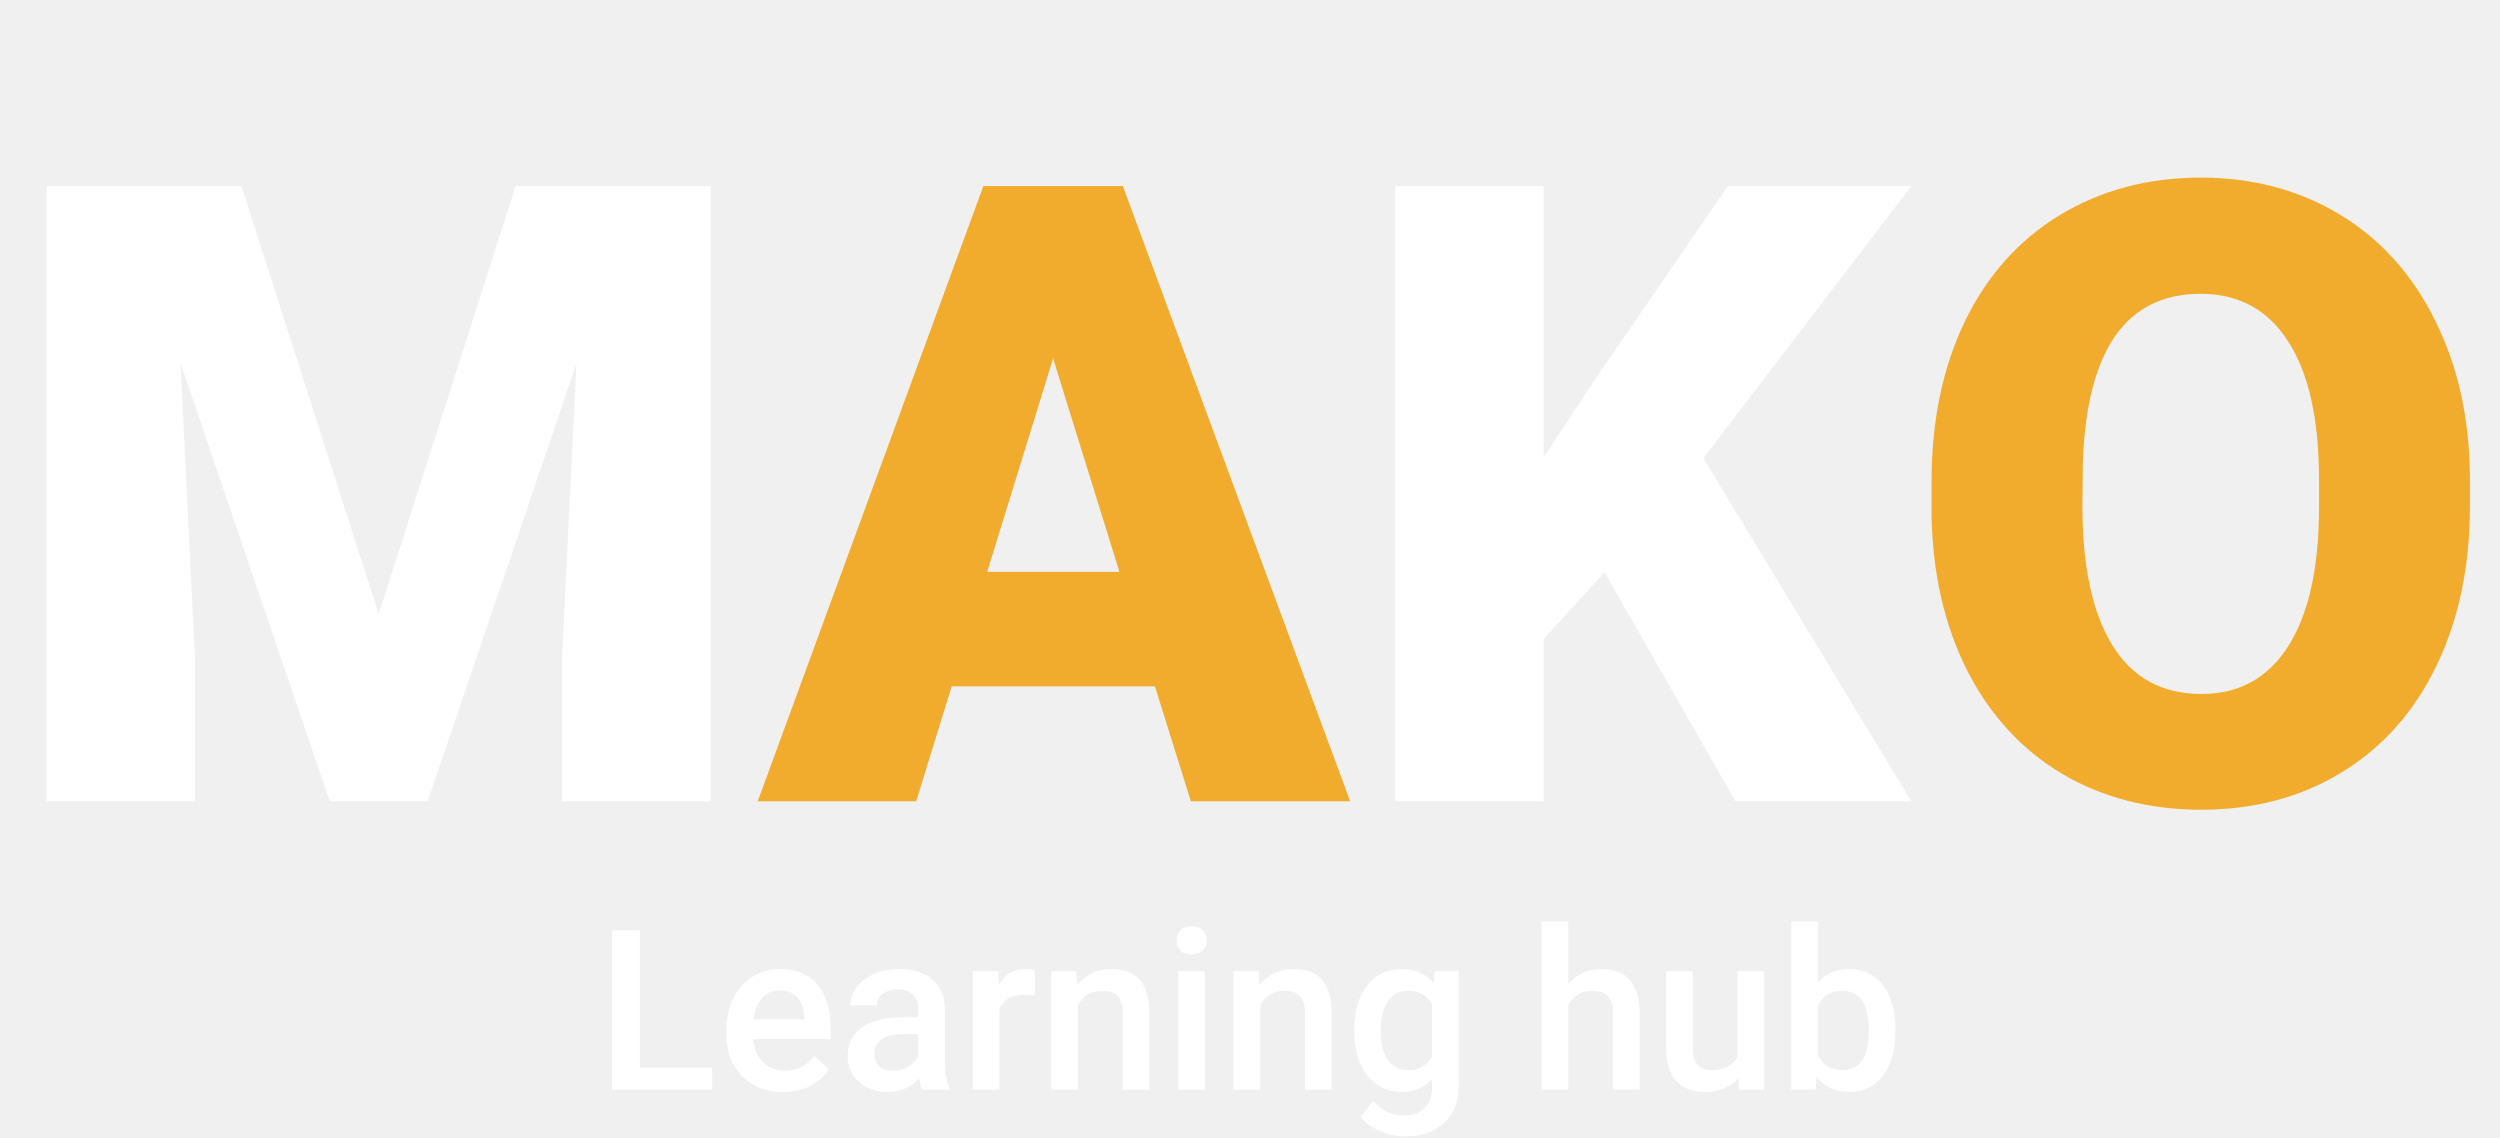
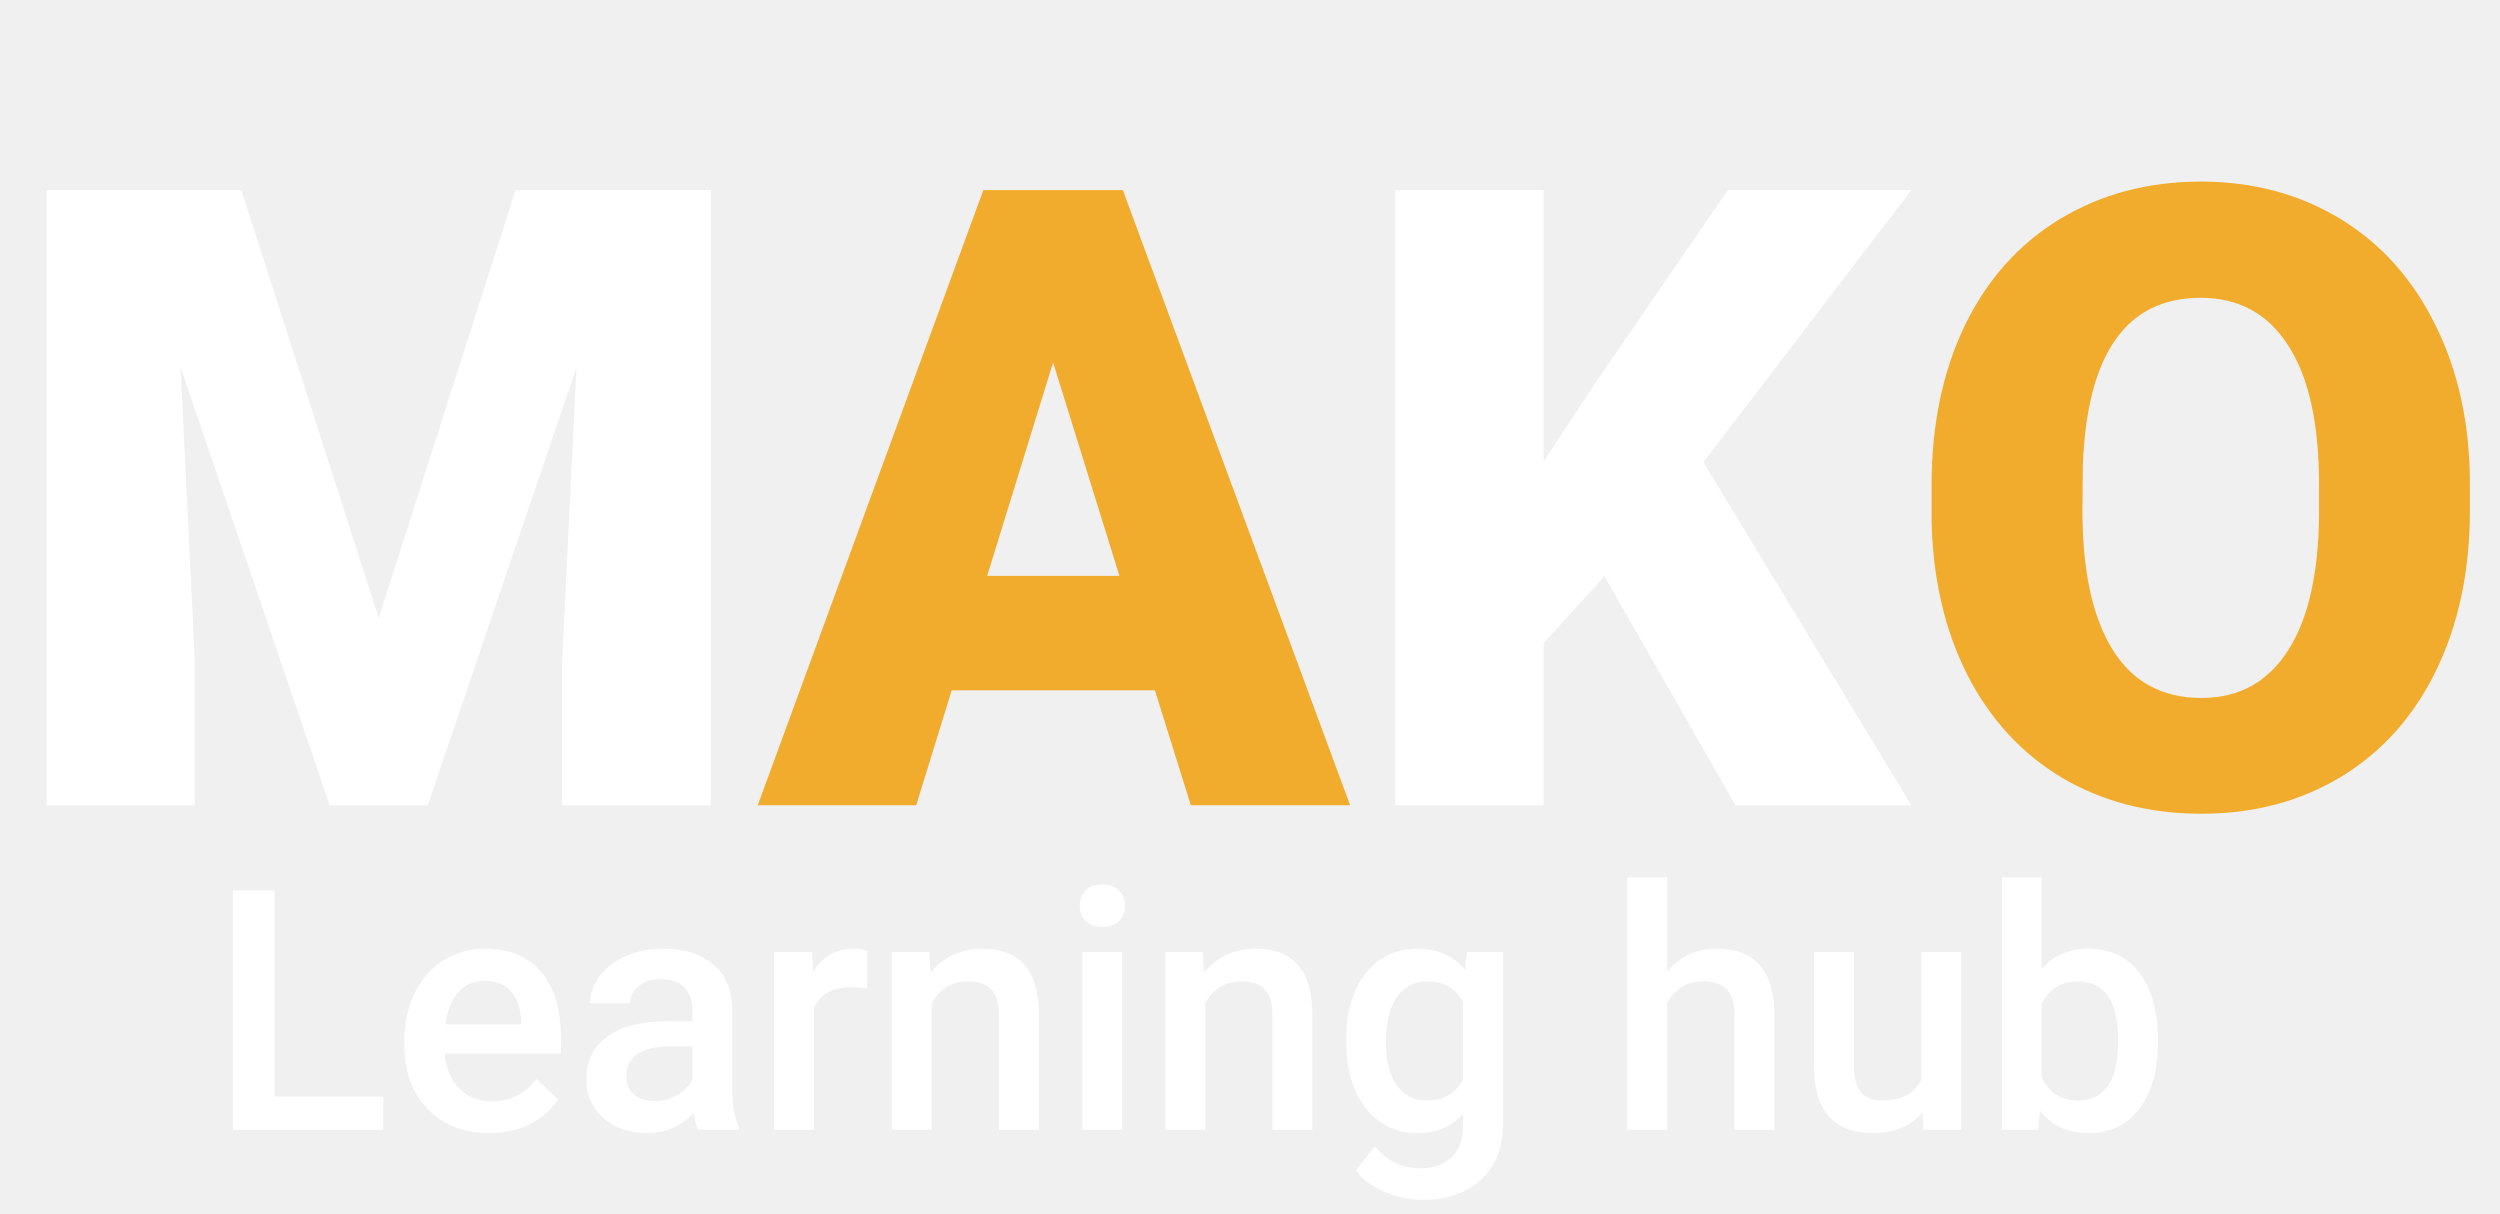
- <svg xmlns="http://www.w3.org/2000/svg" width="156" height="71" viewBox="0 0 156 71" fill="none">
-   <path d="M15.062 11.609L23.631 38.319L32.174 11.609H44.355V50H35.074V41.035L35.971 22.684L26.689 50H20.572L11.265 22.657L12.161 41.035V50H2.906V11.609H15.062ZM100.122 35.709L96.325 39.875V50H87.07V11.609H96.325V28.537L99.542 23.659L107.821 11.609H119.265L106.292 28.59L119.265 50H108.296L100.122 35.709Z" fill="white" />
-   <path d="M72.067 42.828H59.385L57.17 50H47.282L61.362 11.609H70.064L84.249 50H74.309L72.067 42.828ZM61.6 35.683H69.853L65.713 22.367L61.6 35.683ZM154.122 31.596C154.122 35.34 153.428 38.653 152.039 41.536C150.65 44.419 148.673 46.643 146.106 48.207C143.558 49.754 140.648 50.527 137.379 50.527C134.109 50.527 131.209 49.78 128.678 48.286C126.146 46.774 124.169 44.621 122.745 41.826C121.339 39.031 120.601 35.823 120.53 32.202V30.04C120.53 26.278 121.216 22.965 122.587 20.1C123.976 17.217 125.953 14.993 128.52 13.429C131.104 11.864 134.039 11.082 137.326 11.082C140.578 11.082 143.479 11.855 146.027 13.402C148.576 14.949 150.554 17.155 151.96 20.02C153.384 22.868 154.104 26.138 154.122 29.829V31.596ZM144.709 29.987C144.709 26.173 144.067 23.281 142.784 21.312C141.519 19.326 139.699 18.333 137.326 18.333C132.686 18.333 130.233 21.814 129.97 28.774L129.943 31.596C129.943 35.357 130.567 38.249 131.815 40.27C133.063 42.292 134.918 43.303 137.379 43.303C139.717 43.303 141.519 42.31 142.784 40.323C144.05 38.337 144.691 35.48 144.709 31.754V29.987Z" fill="#F1AC2E" />
-   <path d="M39.924 66.619H44.442V68H38.194V58.047H39.924V66.619ZM48.865 68.137C47.812 68.137 46.958 67.806 46.302 67.145C45.65 66.48 45.324 65.596 45.324 64.493V64.288C45.324 63.55 45.465 62.891 45.748 62.312C46.035 61.729 46.436 61.276 46.951 60.952C47.466 60.629 48.04 60.467 48.674 60.467C49.681 60.467 50.458 60.788 51.005 61.431C51.556 62.073 51.832 62.982 51.832 64.158V64.828H46.999C47.049 65.439 47.252 65.922 47.607 66.277C47.967 66.633 48.419 66.811 48.961 66.811C49.722 66.811 50.342 66.503 50.82 65.888L51.716 66.742C51.42 67.184 51.023 67.528 50.526 67.774C50.034 68.016 49.48 68.137 48.865 68.137ZM48.667 61.8C48.211 61.8 47.842 61.959 47.56 62.278C47.282 62.597 47.104 63.042 47.026 63.611H50.191V63.488C50.155 62.932 50.007 62.513 49.747 62.23C49.487 61.943 49.127 61.8 48.667 61.8ZM57.547 68C57.474 67.859 57.41 67.629 57.355 67.31C56.827 67.861 56.18 68.137 55.414 68.137C54.671 68.137 54.065 67.925 53.596 67.501C53.126 67.077 52.892 66.553 52.892 65.929C52.892 65.14 53.183 64.537 53.767 64.117C54.355 63.693 55.193 63.481 56.282 63.481H57.301V62.996C57.301 62.613 57.194 62.308 56.98 62.08C56.765 61.848 56.44 61.731 56.002 61.731C55.624 61.731 55.314 61.827 55.072 62.019C54.831 62.205 54.71 62.445 54.71 62.736H53.049C53.049 62.331 53.183 61.953 53.452 61.602C53.721 61.246 54.086 60.968 54.546 60.768C55.011 60.567 55.528 60.467 56.098 60.467C56.964 60.467 57.654 60.685 58.169 61.123C58.684 61.556 58.948 62.167 58.962 62.955V66.291C58.962 66.956 59.055 67.487 59.242 67.884V68H57.547ZM55.722 66.804C56.05 66.804 56.357 66.724 56.645 66.564C56.936 66.405 57.155 66.191 57.301 65.922V64.527H56.405C55.79 64.527 55.328 64.634 55.018 64.849C54.708 65.063 54.553 65.366 54.553 65.758C54.553 66.077 54.658 66.332 54.867 66.523C55.081 66.71 55.366 66.804 55.722 66.804ZM64.574 62.121C64.356 62.085 64.13 62.066 63.898 62.066C63.136 62.066 62.624 62.358 62.359 62.941V68H60.698V60.603H62.284L62.325 61.431C62.726 60.788 63.282 60.467 63.993 60.467C64.23 60.467 64.426 60.499 64.581 60.562L64.574 62.121ZM67.165 60.603L67.213 61.458C67.76 60.797 68.478 60.467 69.366 60.467C70.907 60.467 71.69 61.349 71.718 63.112V68H70.057V63.208C70.057 62.739 69.954 62.392 69.749 62.169C69.549 61.941 69.218 61.827 68.758 61.827C68.088 61.827 67.589 62.13 67.261 62.736V68H65.6V60.603H67.165ZM75.184 68H73.522V60.603H75.184V68ZM73.42 58.683C73.42 58.427 73.5 58.215 73.659 58.047C73.823 57.878 74.056 57.794 74.356 57.794C74.657 57.794 74.89 57.878 75.054 58.047C75.218 58.215 75.3 58.427 75.3 58.683C75.3 58.933 75.218 59.143 75.054 59.312C74.89 59.476 74.657 59.558 74.356 59.558C74.056 59.558 73.823 59.476 73.659 59.312C73.5 59.143 73.42 58.933 73.42 58.683ZM78.54 60.603L78.588 61.458C79.135 60.797 79.853 60.467 80.741 60.467C82.282 60.467 83.065 61.349 83.093 63.112V68H81.432V63.208C81.432 62.739 81.329 62.392 81.124 62.169C80.924 61.941 80.593 61.827 80.133 61.827C79.463 61.827 78.964 62.13 78.636 62.736V68H76.975V60.603H78.54ZM84.501 64.247C84.501 63.099 84.77 62.183 85.308 61.499C85.85 60.811 86.568 60.467 87.461 60.467C88.304 60.467 88.967 60.761 89.45 61.349L89.525 60.603H91.022V67.774C91.022 68.745 90.719 69.511 90.113 70.071C89.512 70.632 88.698 70.912 87.673 70.912C87.13 70.912 86.6 70.798 86.08 70.57C85.565 70.347 85.173 70.053 84.904 69.689L85.69 68.69C86.201 69.296 86.83 69.6 87.577 69.6C88.129 69.6 88.564 69.449 88.883 69.148C89.202 68.852 89.361 68.415 89.361 67.836V67.337C88.883 67.87 88.245 68.137 87.447 68.137C86.581 68.137 85.873 67.793 85.321 67.105C84.774 66.416 84.501 65.464 84.501 64.247ZM86.155 64.391C86.155 65.133 86.306 65.719 86.606 66.147C86.912 66.571 87.333 66.783 87.871 66.783C88.541 66.783 89.038 66.496 89.361 65.922V62.668C89.047 62.107 88.555 61.827 87.885 61.827C87.338 61.827 86.912 62.044 86.606 62.477C86.306 62.91 86.155 63.547 86.155 64.391ZM97.858 61.41C98.401 60.781 99.087 60.467 99.916 60.467C101.493 60.467 102.293 61.367 102.315 63.167V68H100.654V63.228C100.654 62.718 100.543 62.358 100.319 62.148C100.101 61.934 99.777 61.827 99.349 61.827C98.683 61.827 98.186 62.123 97.858 62.716V68H96.197V57.5H97.858V61.41ZM108.481 67.275C107.994 67.85 107.301 68.137 106.403 68.137C105.601 68.137 104.993 67.902 104.578 67.433C104.168 66.963 103.963 66.284 103.963 65.395V60.603H105.624V65.375C105.624 66.314 106.014 66.783 106.793 66.783C107.6 66.783 108.144 66.494 108.427 65.915V60.603H110.088V68H108.522L108.481 67.275ZM118.271 64.377C118.271 65.525 118.013 66.439 117.498 67.118C116.988 67.797 116.284 68.137 115.386 68.137C114.52 68.137 113.845 67.825 113.362 67.2L113.28 68H111.776V57.5H113.438V61.315C113.916 60.749 114.561 60.467 115.372 60.467C116.274 60.467 116.983 60.802 117.498 61.472C118.013 62.142 118.271 63.078 118.271 64.281V64.377ZM116.609 64.233C116.609 63.431 116.468 62.83 116.186 62.429C115.903 62.028 115.493 61.827 114.955 61.827C114.235 61.827 113.729 62.142 113.438 62.77V65.819C113.734 66.462 114.244 66.783 114.969 66.783C115.488 66.783 115.889 66.59 116.172 66.202C116.454 65.815 116.6 65.229 116.609 64.445V64.233Z" fill="white" />
+ <svg xmlns="http://www.w3.org/2000/svg" width="208" height="101" viewBox="0 0 208 101" fill="none">
+   <path d="M20.082 15.812L31.508 51.426L42.898 15.812H59.141V67H46.766V55.047L47.961 30.578L35.586 67H27.43L15.02 30.543L16.215 55.047V67H3.875V15.812H20.082ZM133.496 47.945L128.434 53.5V67H116.094V15.812H128.434V38.383L132.723 31.879L143.762 15.812H159.02L141.723 38.453L159.02 67H144.395L133.496 47.945Z" fill="white" />
+   <path d="M96.09 57.438H79.18L76.227 67H63.043L81.816 15.812H93.418L112.332 67H99.078L96.09 57.438ZM82.133 47.91H93.137L87.617 30.156L82.133 47.91ZM205.496 42.461C205.496 47.453 204.57 51.871 202.719 55.715C200.867 59.559 198.23 62.523 194.809 64.609C191.41 66.672 187.531 67.703 183.172 67.703C178.812 67.703 174.945 66.707 171.57 64.715C168.195 62.699 165.559 59.828 163.66 56.102C161.785 52.375 160.801 48.098 160.707 43.27V40.387C160.707 35.371 161.621 30.953 163.449 27.133C165.301 23.289 167.938 20.324 171.359 18.238C174.805 16.152 178.719 15.109 183.102 15.109C187.438 15.109 191.305 16.141 194.703 18.203C198.102 20.266 200.738 23.207 202.613 27.027C204.512 30.824 205.473 35.184 205.496 40.105V42.461ZM192.945 40.316C192.945 35.23 192.09 31.375 190.379 28.75C188.691 26.102 186.266 24.777 183.102 24.777C176.914 24.777 173.645 29.418 173.293 38.699L173.258 42.461C173.258 47.477 174.09 51.332 175.754 54.027C177.418 56.723 179.891 58.07 183.172 58.07C186.289 58.07 188.691 56.746 190.379 54.098C192.066 51.449 192.922 47.641 192.945 42.672V40.316Z" fill="#F1AC2E" />
+   <path d="M22.848 91.238H31.885V94H19.389V74.094H22.848V91.238ZM40.73 94.273C38.625 94.273 36.916 93.613 35.603 92.291C34.3 90.96 33.648 89.192 33.648 86.986V86.576C33.648 85.1 33.931 83.783 34.496 82.625C35.07 81.458 35.872 80.551 36.902 79.904C37.932 79.257 39.081 78.934 40.348 78.934C42.362 78.934 43.916 79.576 45.01 80.861C46.113 82.147 46.664 83.965 46.664 86.316V87.656H36.998C37.098 88.878 37.504 89.844 38.215 90.555C38.935 91.266 39.837 91.621 40.922 91.621C42.444 91.621 43.684 91.006 44.641 89.775L46.432 91.484C45.839 92.368 45.046 93.057 44.053 93.549C43.068 94.032 41.961 94.273 40.73 94.273ZM40.334 81.6C39.422 81.6 38.684 81.919 38.119 82.557C37.563 83.195 37.208 84.083 37.053 85.223H43.383V84.977C43.31 83.865 43.014 83.026 42.494 82.461C41.975 81.887 41.255 81.6 40.334 81.6ZM58.094 94C57.948 93.717 57.82 93.257 57.711 92.619C56.654 93.722 55.359 94.273 53.828 94.273C52.342 94.273 51.13 93.85 50.191 93.002C49.253 92.154 48.783 91.106 48.783 89.857C48.783 88.281 49.367 87.073 50.533 86.234C51.709 85.387 53.386 84.963 55.565 84.963H57.602V83.992C57.602 83.227 57.387 82.616 56.959 82.16C56.531 81.695 55.879 81.463 55.004 81.463C54.247 81.463 53.628 81.654 53.145 82.037C52.661 82.411 52.42 82.889 52.42 83.473H49.098C49.098 82.662 49.367 81.905 49.904 81.203C50.442 80.492 51.171 79.936 52.092 79.535C53.022 79.134 54.056 78.934 55.195 78.934C56.927 78.934 58.308 79.371 59.338 80.246C60.368 81.112 60.897 82.333 60.924 83.91V90.582C60.924 91.913 61.111 92.975 61.484 93.768V94H58.094ZM54.443 91.607C55.1 91.607 55.715 91.448 56.289 91.129C56.872 90.81 57.31 90.382 57.602 89.844V87.055H55.81C54.58 87.055 53.655 87.269 53.035 87.697C52.415 88.126 52.105 88.732 52.105 89.516C52.105 90.154 52.315 90.664 52.734 91.047C53.163 91.421 53.732 91.607 54.443 91.607ZM72.148 82.242C71.711 82.169 71.26 82.133 70.795 82.133C69.273 82.133 68.247 82.716 67.719 83.883V94H64.397V79.207H67.568L67.65 80.861C68.453 79.576 69.564 78.934 70.986 78.934C71.46 78.934 71.852 78.997 72.162 79.125L72.148 82.242ZM77.33 79.207L77.426 80.916C78.519 79.594 79.955 78.934 81.732 78.934C84.813 78.934 86.381 80.697 86.436 84.225V94H83.113V84.416C83.113 83.477 82.908 82.784 82.498 82.338C82.097 81.882 81.436 81.654 80.516 81.654C79.176 81.654 78.178 82.26 77.522 83.473V94H74.199V79.207H77.33ZM93.367 94H90.045V79.207H93.367V94ZM89.84 75.365C89.84 74.855 89.999 74.431 90.318 74.094C90.647 73.757 91.111 73.588 91.713 73.588C92.314 73.588 92.779 73.757 93.107 74.094C93.436 74.431 93.6 74.855 93.6 75.365C93.6 75.867 93.436 76.286 93.107 76.623C92.779 76.951 92.314 77.115 91.713 77.115C91.111 77.115 90.647 76.951 90.318 76.623C89.999 76.286 89.84 75.867 89.84 75.365ZM100.08 79.207L100.176 80.916C101.27 79.594 102.705 78.934 104.482 78.934C107.563 78.934 109.131 80.697 109.186 84.225V94H105.863V84.416C105.863 83.477 105.658 82.784 105.248 82.338C104.847 81.882 104.186 81.654 103.266 81.654C101.926 81.654 100.928 82.26 100.271 83.473V94H96.949V79.207H100.08ZM112.002 86.494C112.002 84.197 112.54 82.365 113.615 80.998C114.7 79.622 116.135 78.934 117.922 78.934C119.608 78.934 120.934 79.522 121.9 80.697L122.051 79.207H125.045V93.549C125.045 95.49 124.439 97.022 123.227 98.143C122.023 99.264 120.396 99.824 118.346 99.824C117.261 99.824 116.199 99.596 115.16 99.141C114.13 98.694 113.346 98.106 112.809 97.377L114.381 95.381C115.402 96.593 116.66 97.199 118.154 97.199C119.257 97.199 120.128 96.898 120.766 96.297C121.404 95.704 121.723 94.829 121.723 93.672V92.674C120.766 93.74 119.49 94.273 117.895 94.273C116.163 94.273 114.745 93.585 113.643 92.209C112.549 90.833 112.002 88.928 112.002 86.494ZM115.311 86.781C115.311 88.267 115.611 89.438 116.213 90.295C116.824 91.143 117.667 91.566 118.742 91.566C120.082 91.566 121.076 90.992 121.723 89.844V83.336C121.094 82.215 120.109 81.654 118.77 81.654C117.676 81.654 116.824 82.087 116.213 82.953C115.611 83.819 115.311 85.095 115.311 86.781ZM138.717 80.82C139.801 79.562 141.173 78.934 142.832 78.934C145.986 78.934 147.585 80.734 147.631 84.334V94H144.309V84.457C144.309 83.436 144.085 82.716 143.639 82.297C143.201 81.868 142.554 81.654 141.697 81.654C140.367 81.654 139.373 82.247 138.717 83.432V94H135.395V73H138.717V80.82ZM159.963 92.551C158.988 93.699 157.602 94.273 155.807 94.273C154.202 94.273 152.986 93.804 152.156 92.865C151.336 91.926 150.926 90.568 150.926 88.791V79.207H154.248V88.75C154.248 90.628 155.027 91.566 156.586 91.566C158.199 91.566 159.288 90.988 159.854 89.83V79.207H163.176V94H160.045L159.963 92.551ZM179.541 86.754C179.541 89.051 179.026 90.878 177.996 92.236C176.975 93.594 175.567 94.273 173.771 94.273C172.04 94.273 170.691 93.649 169.725 92.4L169.561 94H166.553V73H169.875V80.629C170.832 79.499 172.122 78.934 173.744 78.934C175.549 78.934 176.966 79.603 177.996 80.943C179.026 82.283 179.541 84.156 179.541 86.562V86.754ZM176.219 86.467C176.219 84.863 175.936 83.659 175.371 82.857C174.806 82.055 173.986 81.654 172.91 81.654C171.47 81.654 170.458 82.283 169.875 83.541V89.639C170.467 90.924 171.488 91.566 172.938 91.566C173.977 91.566 174.779 91.179 175.344 90.404C175.909 89.63 176.201 88.458 176.219 86.891V86.467Z" fill="white" />
</svg>
